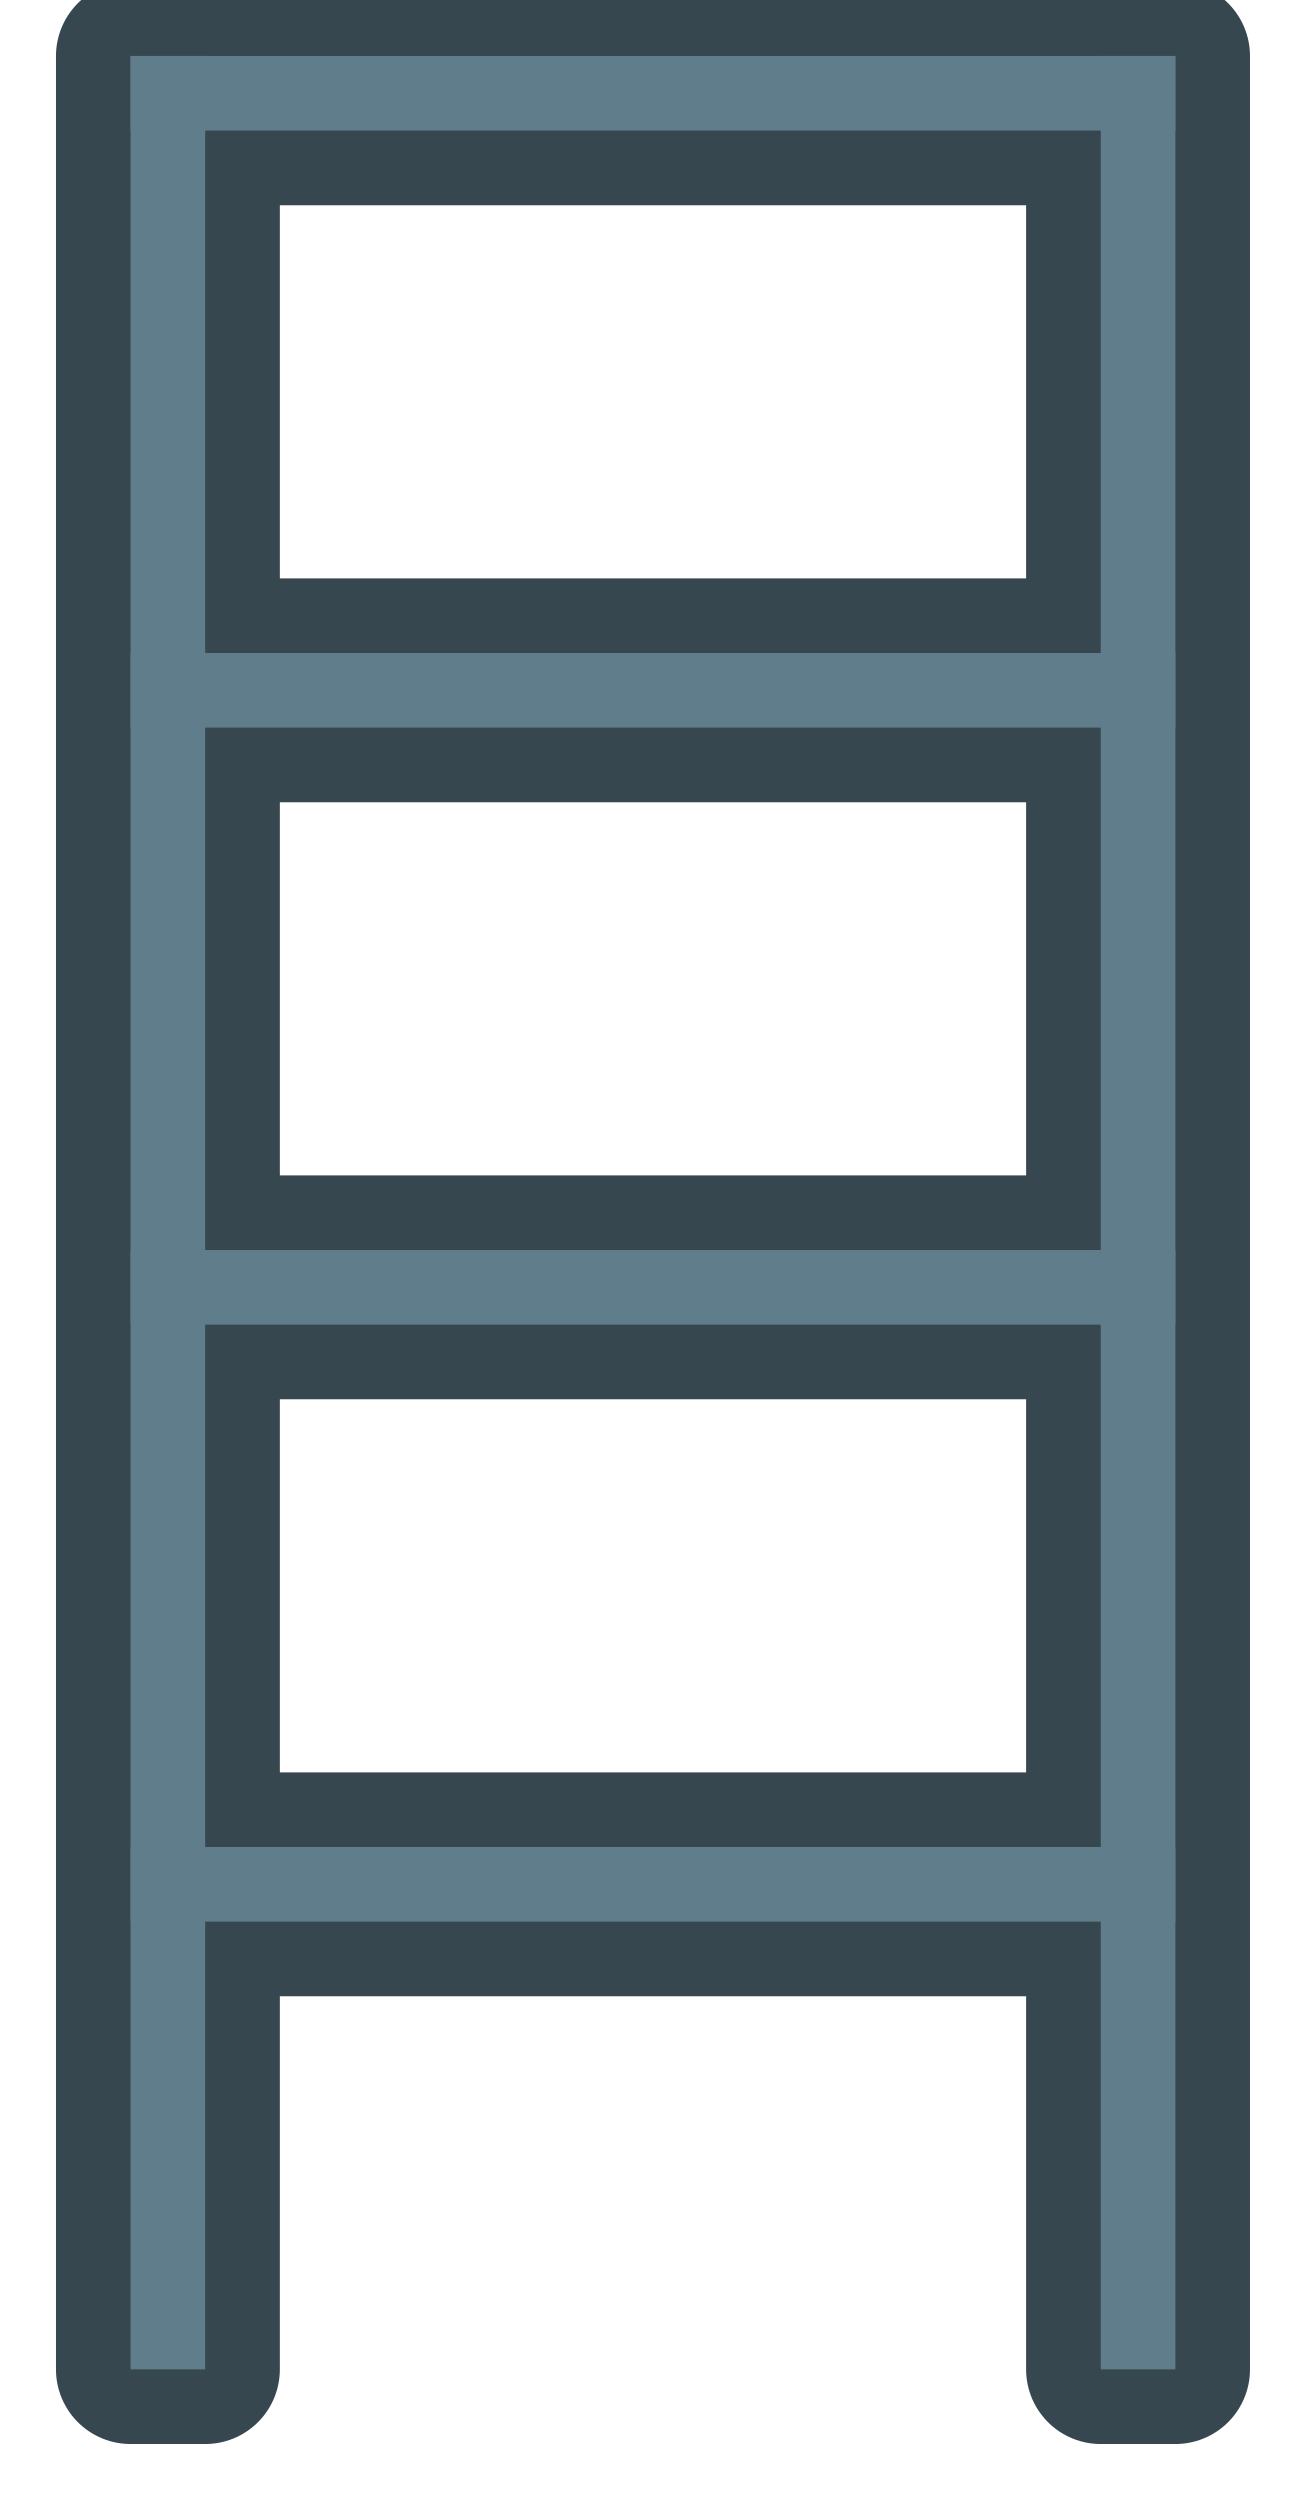
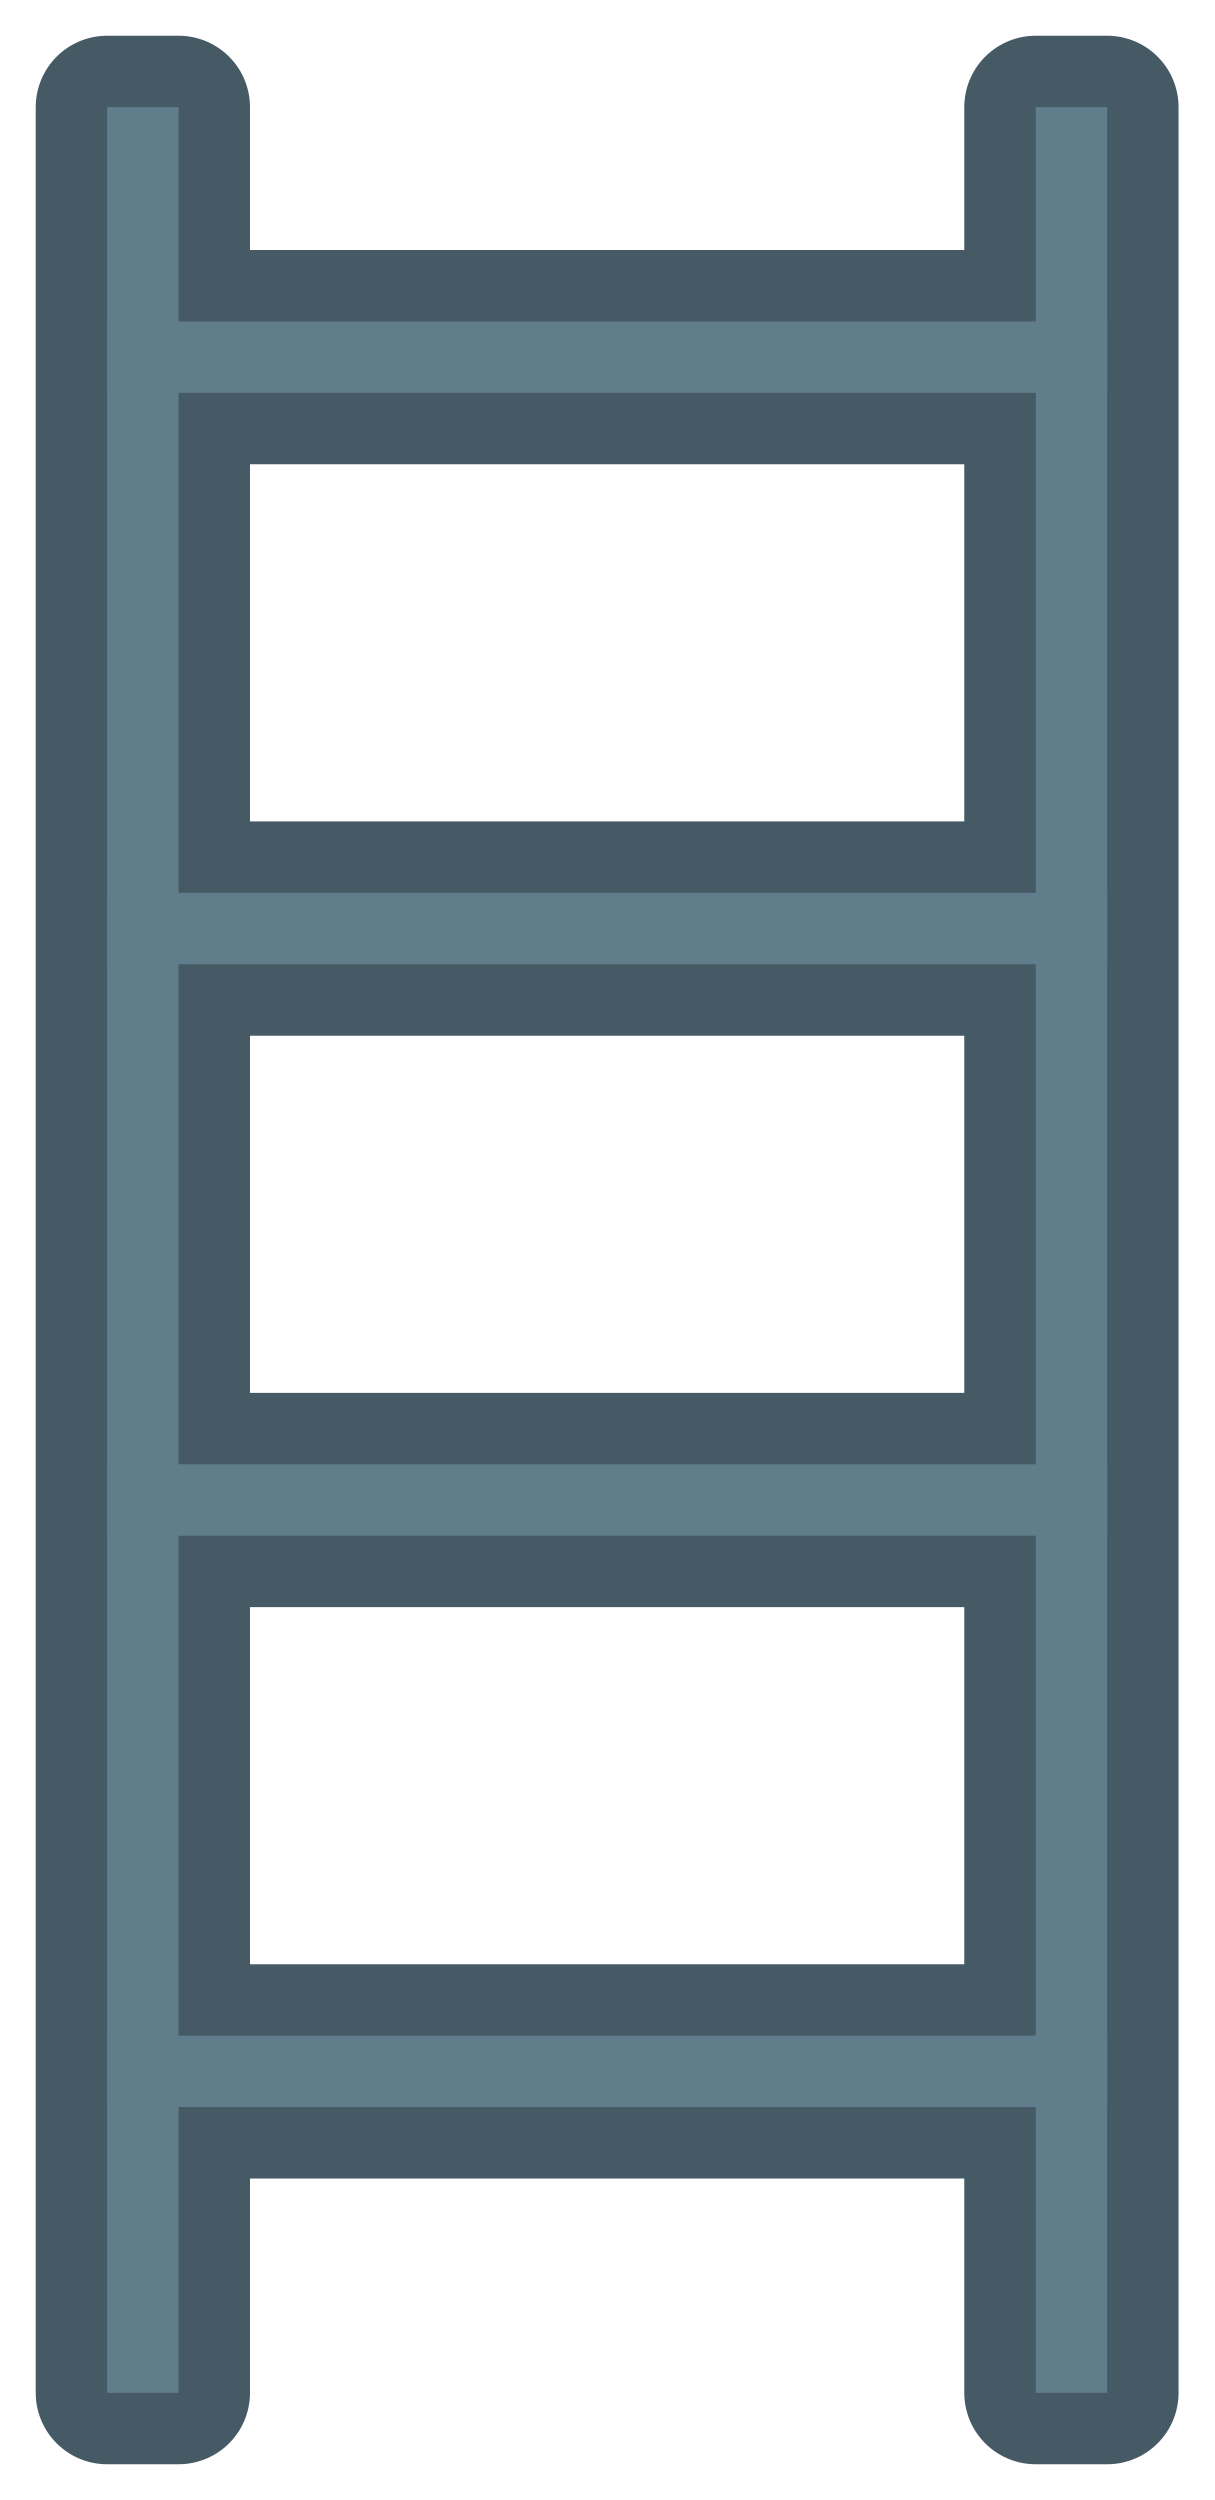
- <svg xmlns="http://www.w3.org/2000/svg" width="70" height="134" viewBox="0 0 18.521 35.454" version="1.1" id="svg8">
+ <svg xmlns="http://www.w3.org/2000/svg" width="68" height="140" viewBox="0 0 17.992 37.042" version="1.1" id="svg8">
  <defs id="defs2" />
-   <g id="layer1" transform="translate(51.59377,-211.5396)">
-     <path style="opacity:1;fill:#607d8b;fill-opacity:1;stroke:#37474f;stroke-width:8;stroke-linecap:round;stroke-linejoin:round;stroke-miterlimit:2;stroke-dasharray:none;stroke-dashoffset:1;stroke-opacity:1" d="M 7 3 L 7 7 L 7 35 L 7 39 L 7 67 L 7 71 L 7 99 L 7 103 L 7 127 L 11 127 L 11 103 L 59 103 L 59 127 L 63 127 L 63 7 L 63 3 L 59 3 L 11 3 L 7 3 z M 11 7 L 59 7 L 59 35 L 11 35 L 11 7 z M 11 39 L 59 39 L 59 67 L 11 67 L 11 39 z M 11 71 L 59 71 L 59 99 L 11 99 L 11 71 z " transform="matrix(0.2645833,0,0,0.2645833,-51.59377,211.5396)" id="rect11165" />
-     <rect style="opacity:1;fill:#607d8b;fill-opacity:1;stroke:none;stroke-width:1.058;stroke-linecap:round;stroke-linejoin:round;stroke-miterlimit:2;stroke-dasharray:none;stroke-dashoffset:1;stroke-opacity:1" id="rect11153" width="1.058" height="32.808" x="-49.742" y="212.333" ry="0" />
-     <rect ry="0" y="212.333" x="-35.983" height="32.808" width="1.058" id="rect11155" style="opacity:1;fill:#607d8b;fill-opacity:1;stroke:none;stroke-width:1.058;stroke-linecap:round;stroke-linejoin:round;stroke-miterlimit:2;stroke-dasharray:none;stroke-dashoffset:1;stroke-opacity:1" />
-     <rect ry="0" y="34.925" x="237.733" height="14.817" width="1.058" id="rect11157" style="opacity:1;fill:#607d8b;fill-opacity:1;stroke:none;stroke-width:1.058;stroke-linecap:round;stroke-linejoin:round;stroke-miterlimit:2;stroke-dasharray:none;stroke-dashoffset:1;stroke-opacity:1" transform="rotate(90)" />
-     <rect transform="rotate(90)" style="opacity:1;fill:#607d8b;fill-opacity:1;stroke:none;stroke-width:1.058;stroke-linecap:round;stroke-linejoin:round;stroke-miterlimit:2;stroke-dasharray:none;stroke-dashoffset:1;stroke-opacity:1" id="rect11159" width="1.058" height="14.817" x="229.267" y="34.925" ry="0" />
-     <rect ry="0" y="34.925" x="220.8" height="14.817" width="1.058" id="rect11161" style="opacity:1;fill:#607d8b;fill-opacity:1;stroke:none;stroke-width:1.058;stroke-linecap:round;stroke-linejoin:round;stroke-miterlimit:2;stroke-dasharray:none;stroke-dashoffset:1;stroke-opacity:1" transform="rotate(90)" />
-     <rect transform="rotate(90)" style="opacity:1;fill:#607d8b;fill-opacity:1;stroke:none;stroke-width:1.058;stroke-linecap:round;stroke-linejoin:round;stroke-miterlimit:2;stroke-dasharray:none;stroke-dashoffset:1;stroke-opacity:1" id="rect11163" width="1.058" height="14.817" x="212.333" y="34.925" ry="0" />
+   <g id="layer1" transform="translate(51.32918,-210.7458)">
+     <path style="opacity:1;fill:#607d8b;fill-opacity:1;stroke:#455a64;stroke-width:8;stroke-linecap:round;stroke-linejoin:round;stroke-miterlimit:2;stroke-dasharray:none;stroke-dashoffset:1;stroke-opacity:1" d="m 7,3 v 12 4 28 4 28 4 28 4 16 h 4 v -16 h 48 v 16 h 4 V 19 15 3 H 59 V 15 H 11 V 3 Z m 4,16 H 59 V 47 H 11 Z m 0,32 H 59 V 79 H 11 Z m 0,32 h 48 v 28 H 11 Z" transform="matrix(0.2645833,0,0,0.2645833,-51.59377,211.5396)" id="rect11197" />
+     <rect style="opacity:1;fill:#607d8b;fill-opacity:1;stroke:none;stroke-width:1.058;stroke-linecap:round;stroke-linejoin:round;stroke-miterlimit:2;stroke-dasharray:none;stroke-dashoffset:1;stroke-opacity:1" id="rect11153" width="1.058" height="33.867" x="-49.742" y="212.333" ry="0" />
+     <rect ry="0" y="212.333" x="-35.983" height="33.867" width="1.058" id="rect11155" style="opacity:1;fill:#607d8b;fill-opacity:1;stroke:none;stroke-width:1.058;stroke-linecap:round;stroke-linejoin:round;stroke-miterlimit:2;stroke-dasharray:none;stroke-dashoffset:1;stroke-opacity:1" />
+     <rect ry="0" y="34.925" x="240.908" height="14.817" width="1.058" id="rect11157" style="opacity:1;fill:#607d8b;fill-opacity:1;stroke:none;stroke-width:1.058;stroke-linecap:round;stroke-linejoin:round;stroke-miterlimit:2;stroke-dasharray:none;stroke-dashoffset:1;stroke-opacity:1" transform="rotate(90)" />
+     <rect transform="rotate(90)" style="opacity:1;fill:#607d8b;fill-opacity:1;stroke:none;stroke-width:1.058;stroke-linecap:round;stroke-linejoin:round;stroke-miterlimit:2;stroke-dasharray:none;stroke-dashoffset:1;stroke-opacity:1" id="rect11159" width="1.058" height="14.817" x="232.442" y="34.925" ry="0" />
+     <rect ry="0" y="34.925" x="223.975" height="14.817" width="1.058" id="rect11161" style="opacity:1;fill:#607d8b;fill-opacity:1;stroke:none;stroke-width:1.058;stroke-linecap:round;stroke-linejoin:round;stroke-miterlimit:2;stroke-dasharray:none;stroke-dashoffset:1;stroke-opacity:1" transform="rotate(90)" />
+     <rect transform="rotate(90)" style="opacity:1;fill:#607d8b;fill-opacity:1;stroke:none;stroke-width:1.058;stroke-linecap:round;stroke-linejoin:round;stroke-miterlimit:2;stroke-dasharray:none;stroke-dashoffset:1;stroke-opacity:1" id="rect11163" width="1.058" height="14.817" x="215.508" y="34.925" ry="0" />
  </g>
</svg>
